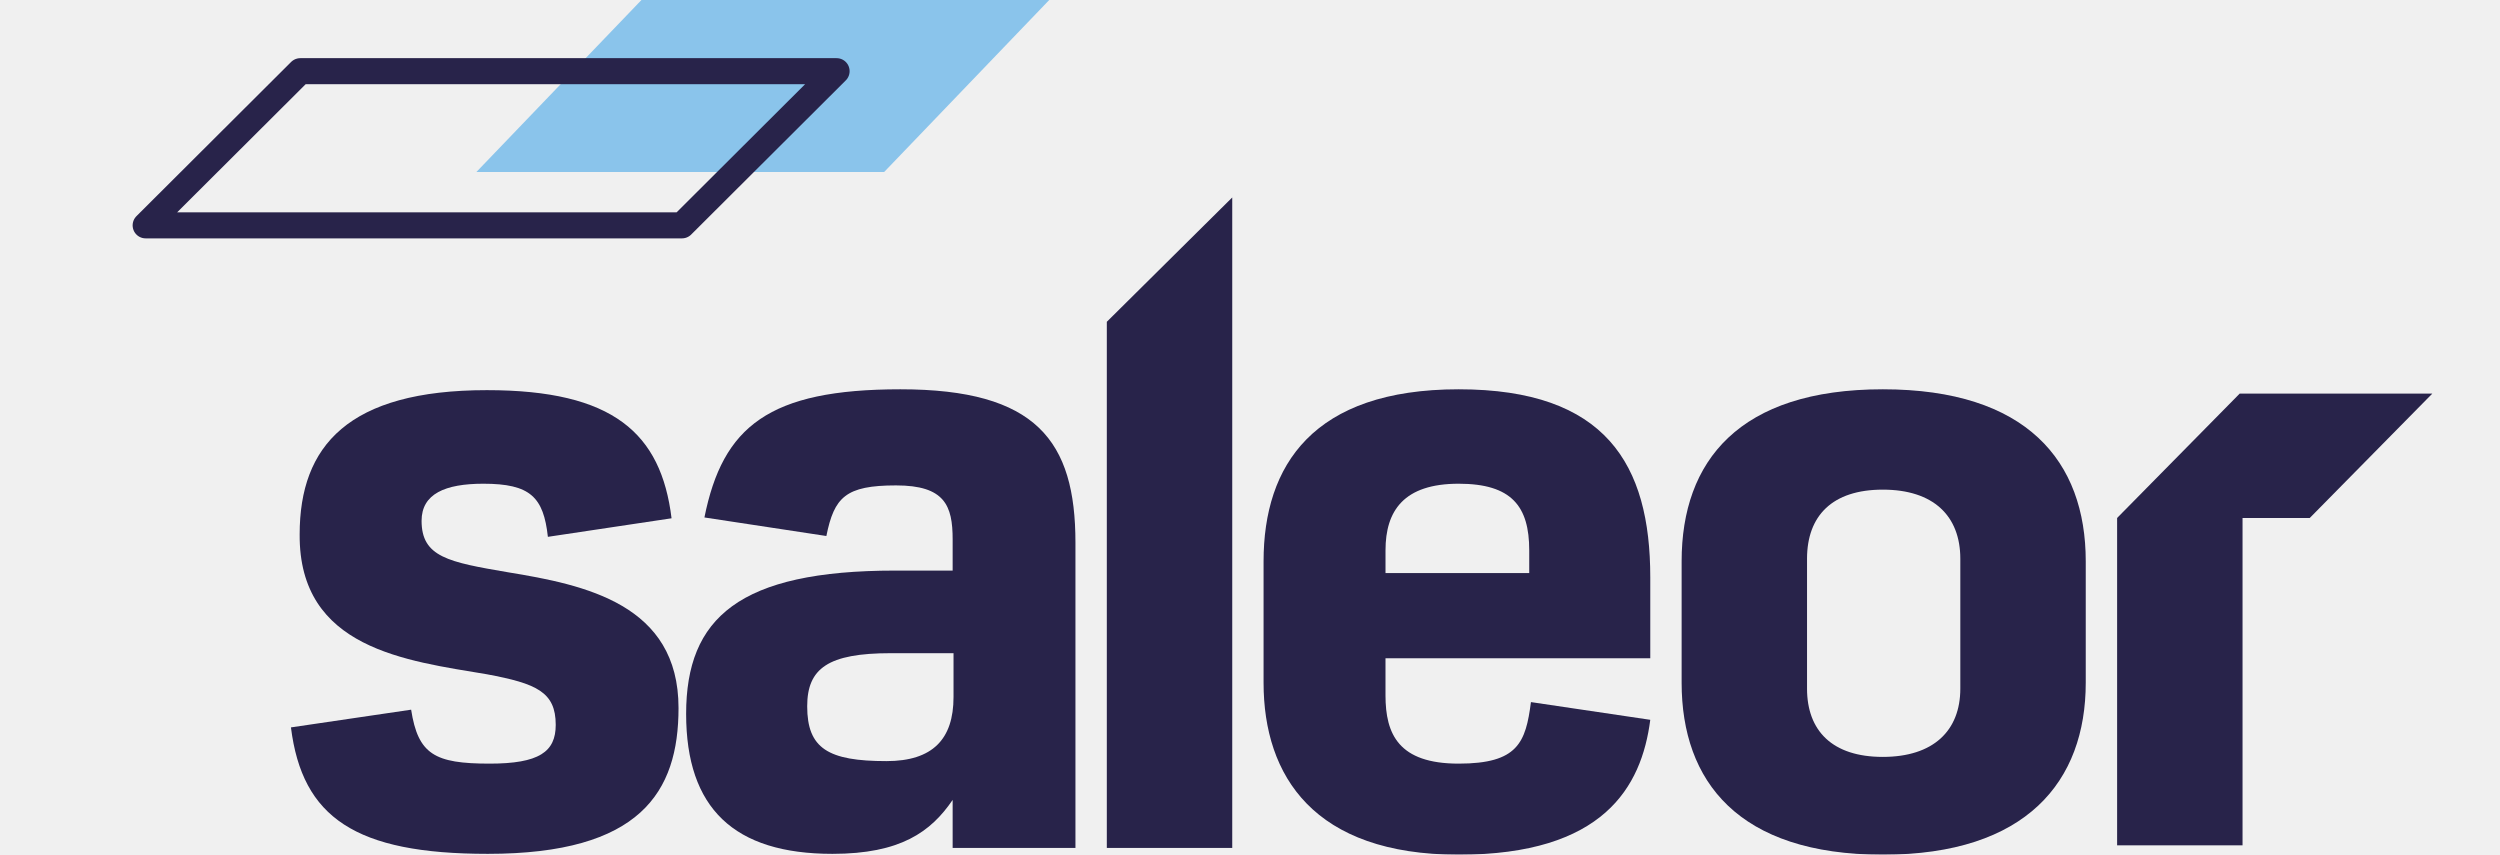
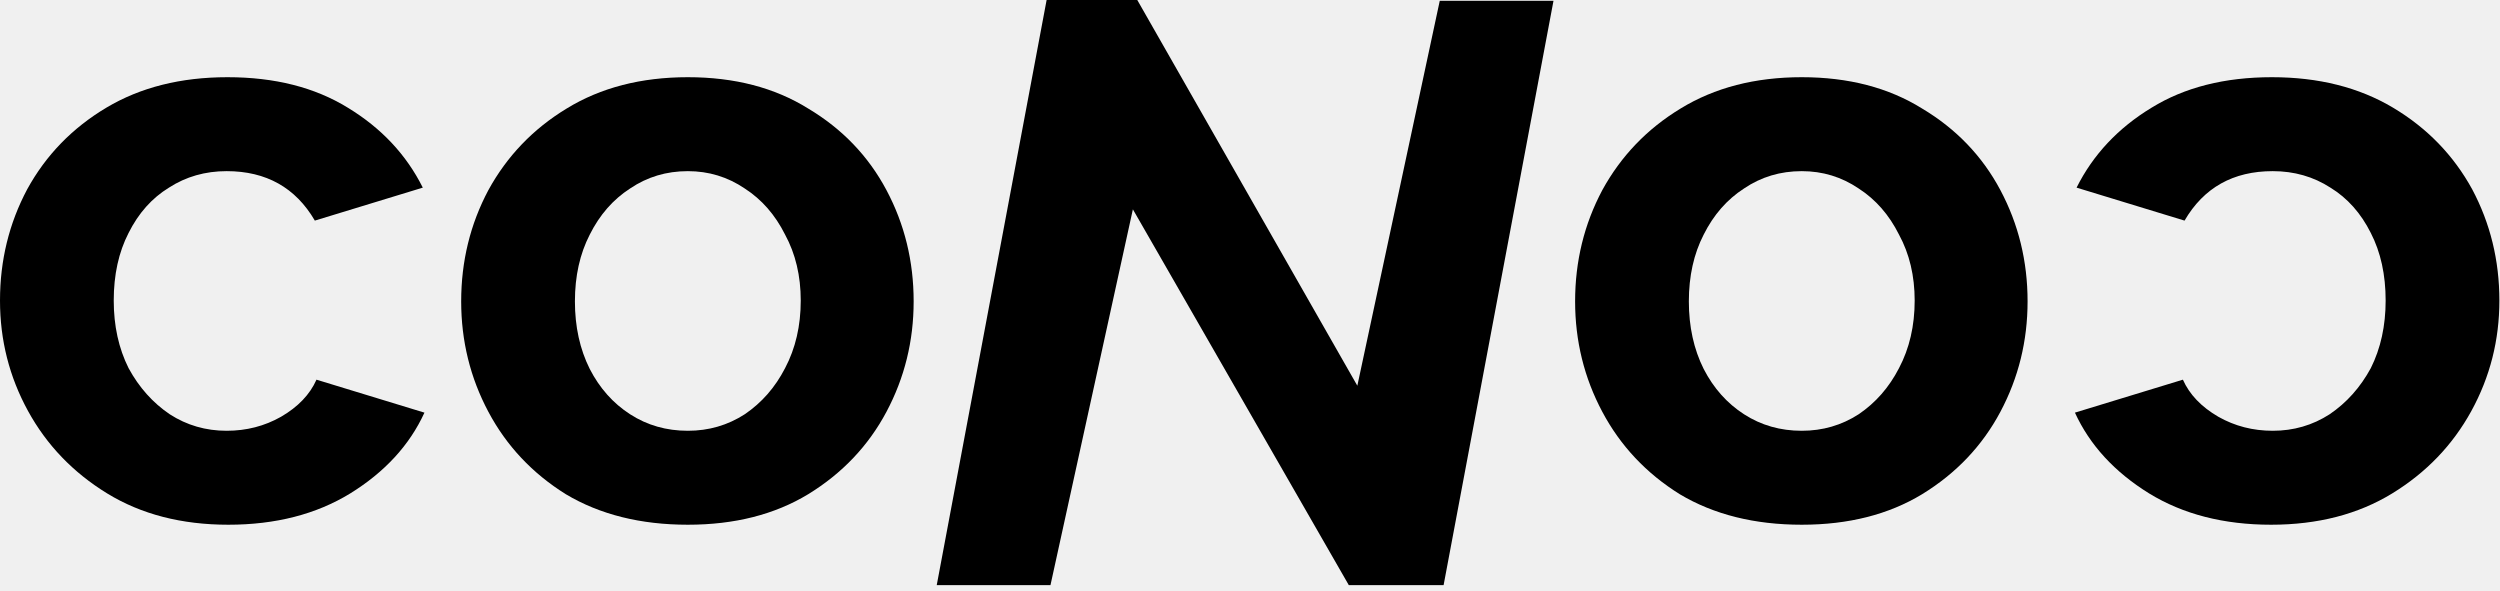
- <svg xmlns="http://www.w3.org/2000/svg" width="117" height="40" viewBox="0 0 110 40" fill="none">
-   <mask id="mask0" mask-type="alpha" maskUnits="userSpaceOnUse" x="0" y="1" width="117" height="39">
-     <path fill-rule="evenodd" clip-rule="evenodd" d="M0 1.453H116.146V40H0V1.453Z" fill="white" />
-   </mask>
-   <g mask="url(#mask0)">
-     <path fill-rule="evenodd" clip-rule="evenodd" d="M19.328 39.96C26.461 39.96 28.255 37.08 28.255 33.134C28.255 28.281 23.893 27.373 20.265 26.781C17.494 26.308 16.23 26.071 16.23 24.375C16.23 23.112 17.331 22.638 19.124 22.638C21.325 22.638 21.937 23.27 22.141 25.124L27.929 24.256C27.439 20.271 25.198 18.259 19.287 18.259C12.806 18.259 10.524 20.863 10.524 25.006C10.483 30.372 15.537 30.924 19.287 31.556C21.61 31.99 22.508 32.384 22.508 33.923C22.508 35.186 21.733 35.738 19.41 35.738C16.842 35.738 16.067 35.304 15.741 33.213L10.116 34.042C10.646 38.264 13.132 39.96 19.328 39.96Z" fill="#28234A" />
-     <path fill-rule="evenodd" clip-rule="evenodd" d="M37.987 35.62C35.255 35.62 34.277 35.028 34.277 33.055C34.277 31.279 35.255 30.569 38.19 30.569H41.125V32.621C41.125 34.594 40.147 35.62 37.987 35.62ZM35.459 39.96C38.639 39.96 40.065 38.934 41.084 37.435V39.684H46.831V25.4C46.831 20.626 44.997 18.219 38.639 18.219C32.484 18.219 30.323 19.955 29.467 24.217L35.174 25.085C35.541 23.27 36.071 22.717 38.435 22.717C40.718 22.717 41.084 23.664 41.084 25.243V26.703H38.394C31.098 26.703 28.611 28.912 28.611 33.41C28.611 37.83 30.853 39.96 35.459 39.96Z" fill="#28234A" />
-     <path fill-rule="evenodd" clip-rule="evenodd" d="M48.299 39.684H54.169V9.241L48.299 15.06V39.684Z" fill="#28234A" />
-     <path fill-rule="evenodd" clip-rule="evenodd" d="M61.342 26.82V25.755C61.342 23.901 62.199 22.638 64.766 22.638C67.253 22.638 68.068 23.703 68.068 25.755V26.82H61.342ZM64.765 40C71.532 40 73.325 36.843 73.733 33.687L68.148 32.858C67.904 34.752 67.537 35.738 64.765 35.738C61.953 35.738 61.341 34.357 61.341 32.542V30.806H73.733V27.018C73.733 21.731 71.654 18.219 64.765 18.219C57.958 18.219 55.635 21.77 55.635 26.269V31.951C55.635 36.33 57.999 40 64.765 40Z" fill="#28234A" />
-     <path fill-rule="evenodd" clip-rule="evenodd" d="M84.616 40C91.341 40 94.113 36.567 94.113 31.951V26.269C94.113 21.573 91.341 18.219 84.616 18.219C77.89 18.219 75.2 21.573 75.2 26.269V31.951C75.2 36.567 77.85 40 84.616 40ZM84.615 35.423C82.251 35.423 81.069 34.2 81.069 32.227V26.15C81.069 24.138 82.251 22.915 84.615 22.915C86.979 22.915 88.243 24.138 88.243 26.15V32.227C88.243 34.2 86.979 35.423 84.615 35.423Z" fill="#28234A" />
-     <path fill-rule="evenodd" clip-rule="evenodd" d="M104.597 24.241H101.451V39.561H95.581V24.241H95.581L101.316 18.422H110.331L104.597 24.241Z" fill="#28234A" />
-   </g>
-   <path fill-rule="evenodd" clip-rule="evenodd" d="M26.52 0L18.795 8.049H37.879L45.604 0H26.52Z" fill="#8AC4EB" />
-   <path fill-rule="evenodd" clip-rule="evenodd" d="M10.554 3.331L3.316 10.547H28.416L35.653 3.331H10.554Z" stroke="#28234A" stroke-width="1.218" stroke-linecap="round" stroke-linejoin="round" />
+ <svg xmlns="http://www.w3.org/2000/svg" width="182" height="43" viewBox="0 0 182 43" fill="none">
+   <path d="M16.62 38.2C13.22 38.2 10.28 37.44 7.8 35.92C5.32 34.4 3.4 32.4 2.04 29.92C0.68 27.44 0 24.76 0 21.88C0 18.96 0.66 16.26 1.98 13.78C3.34 11.3 5.26 9.32 7.74 7.84C10.22 6.36 13.16 5.62 16.56 5.62C20 5.62 22.92 6.36 25.32 7.84C27.76 9.32 29.58 11.26 30.78 13.66L22.92 16.06C21.52 13.66 19.38 12.46 16.5 12.46C14.94 12.46 13.54 12.86 12.3 13.66C11.06 14.42 10.08 15.52 9.36 16.96C8.64 18.36 8.28 20 8.28 21.88C8.28 23.72 8.64 25.36 9.36 26.8C10.12 28.2 11.12 29.32 12.36 30.16C13.6 30.96 14.98 31.36 16.5 31.36C17.94 31.36 19.26 31.02 20.46 30.34C21.7 29.62 22.56 28.72 23.04 27.64L30.9 30.04C29.82 32.4 28.02 34.36 25.5 35.92C23.02 37.44 20.06 38.2 16.62 38.2Z" fill="black" />
+   <path d="M50.074 38.2C46.634 38.2 43.674 37.46 41.194 35.98C38.754 34.46 36.874 32.46 35.554 29.98C34.234 27.5 33.574 24.82 33.574 21.94C33.574 19.02 34.234 16.32 35.554 13.84C36.914 11.36 38.814 9.38 41.254 7.9C43.734 6.38 46.674 5.62 50.074 5.62C53.474 5.62 56.394 6.38 58.834 7.9C61.314 9.38 63.214 11.36 64.534 13.84C65.854 16.32 66.514 19.02 66.514 21.94C66.514 24.82 65.854 27.5 64.534 29.98C63.214 32.46 61.314 34.46 58.834 35.98C56.394 37.46 53.474 38.2 50.074 38.2ZM41.854 21.94C41.854 23.78 42.214 25.42 42.934 26.86C43.654 28.26 44.634 29.36 45.874 30.16C47.114 30.96 48.514 31.36 50.074 31.36C51.594 31.36 52.974 30.96 54.214 30.16C55.454 29.32 56.434 28.2 57.154 26.8C57.914 25.36 58.294 23.72 58.294 21.88C58.294 20.08 57.914 18.48 57.154 17.08C56.434 15.64 55.454 14.52 54.214 13.72C52.974 12.88 51.594 12.46 50.074 12.46C48.514 12.46 47.114 12.88 45.874 13.72C44.634 14.52 43.654 15.64 42.934 17.08C42.214 18.48 41.854 20.1 41.854 21.94Z" fill="black" />
+   <path d="M82.474 15.24L76.474 42.6H68.194L76.194 0H82.794L98.814 28.08L104.814 0.06H113.094L105.094 42.6H98.194L82.474 15.24Z" fill="black" />
+   <path d="M131.168 38.2C127.728 38.2 124.768 37.46 122.288 35.98C119.848 34.46 117.968 32.46 116.648 29.98C115.328 27.5 114.668 24.82 114.668 21.94C114.668 19.02 115.328 16.32 116.648 13.84C118.008 11.36 119.908 9.38 122.348 7.9C124.828 6.38 127.768 5.62 131.168 5.62C134.568 5.62 137.488 6.38 139.928 7.9C142.408 9.38 144.308 11.36 145.628 13.84C146.948 16.32 147.608 19.02 147.608 21.94C147.608 24.82 146.948 27.5 145.628 29.98C144.308 32.46 142.408 34.46 139.928 35.98C137.488 37.46 134.568 38.2 131.168 38.2ZM122.948 21.94C122.948 23.78 123.308 25.42 124.028 26.86C124.748 28.26 125.728 29.36 126.968 30.16C128.208 30.96 129.608 31.36 131.168 31.36C132.688 31.36 134.068 30.96 135.308 30.16C136.548 29.32 137.528 28.2 138.248 26.8C139.008 25.36 139.388 23.72 139.388 21.88C139.388 20.08 139.008 18.48 138.248 17.08C137.528 15.64 136.548 14.52 135.308 13.72C134.068 12.88 132.688 12.46 131.168 12.46C129.608 12.46 128.208 12.88 126.968 13.72C125.728 14.52 124.748 15.64 124.028 17.08C123.308 18.48 122.948 20.1 122.948 21.94Z" fill="black" />
+   <path d="M165.335 38.2C168.735 38.2 171.675 37.44 174.155 35.92C176.635 34.4 178.555 32.4 179.915 29.92C181.275 27.44 181.955 24.76 181.955 21.88C181.955 18.96 181.295 16.26 179.975 13.78C178.615 11.3 176.695 9.32 174.215 7.84C171.735 6.36 168.795 5.62 165.395 5.62C161.955 5.62 159.035 6.36 156.635 7.84C154.195 9.32 152.375 11.26 151.175 13.66L159.035 16.06C160.435 13.66 162.575 12.46 165.455 12.46C167.015 12.46 168.415 12.86 169.655 13.66C170.895 14.42 171.875 15.52 172.595 16.96C173.315 18.36 173.675 20 173.675 21.88C173.675 23.72 173.315 25.36 172.595 26.8C171.835 28.2 170.835 29.32 169.595 30.16C168.355 30.96 166.975 31.36 165.455 31.36C164.015 31.36 162.695 31.02 161.495 30.34C160.255 29.62 159.395 28.72 158.915 27.64L151.055 30.04C152.135 32.4 153.935 34.36 156.455 35.92C158.935 37.44 161.895 38.2 165.335 38.2Z" fill="black" />
</svg>
